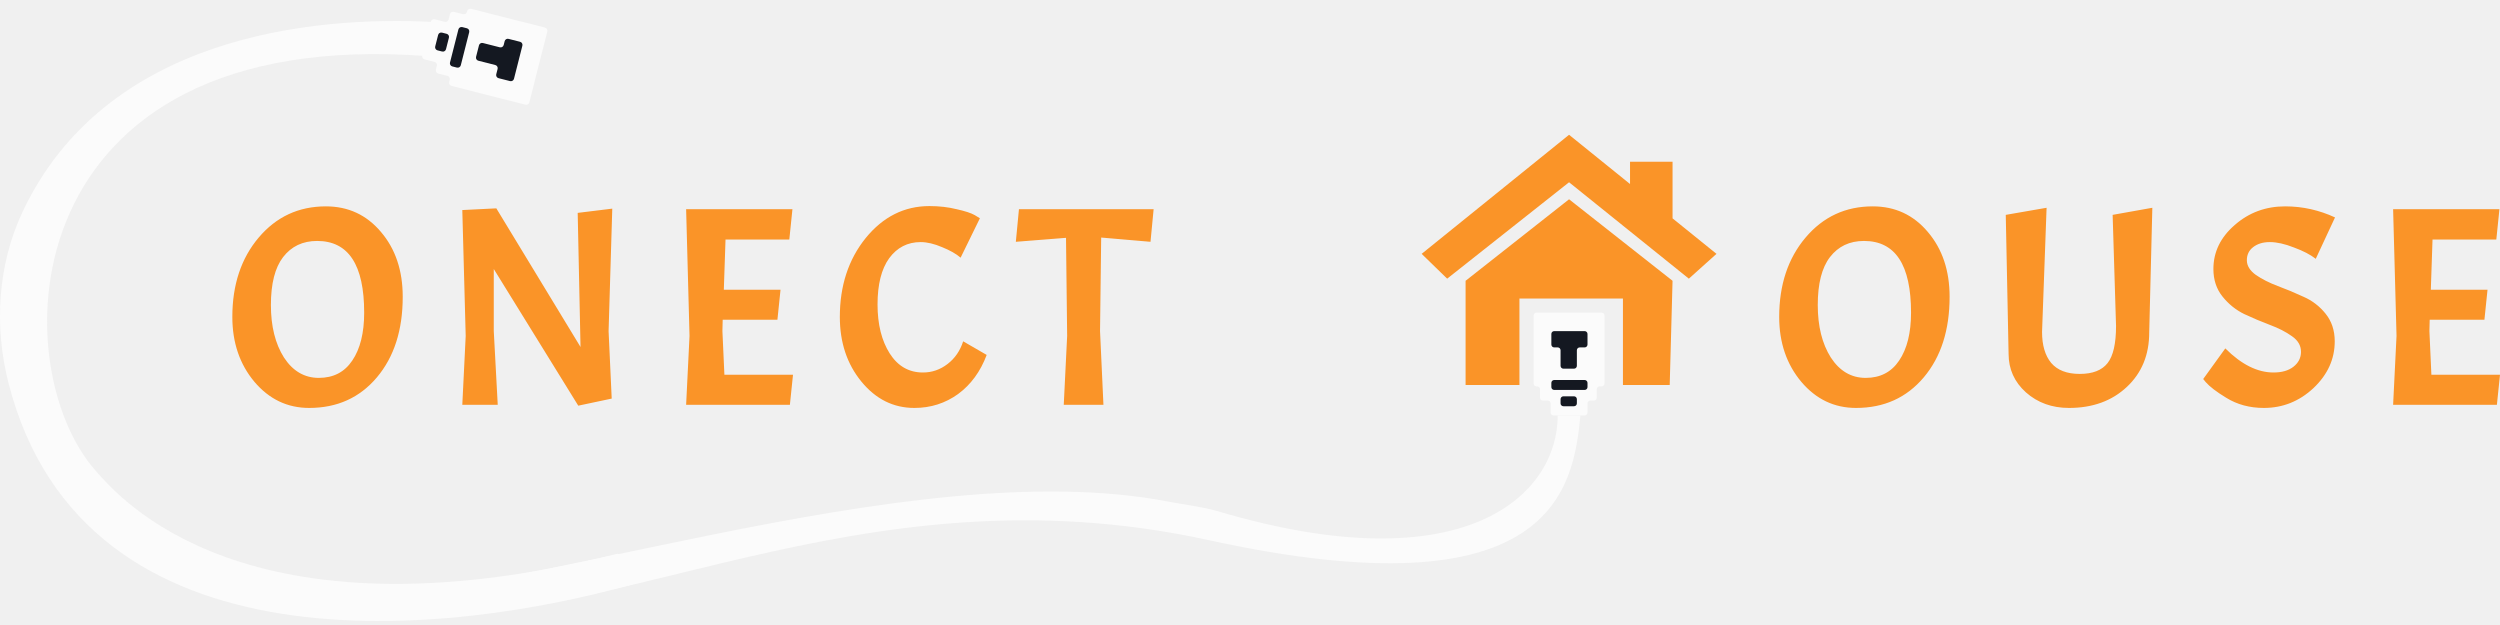
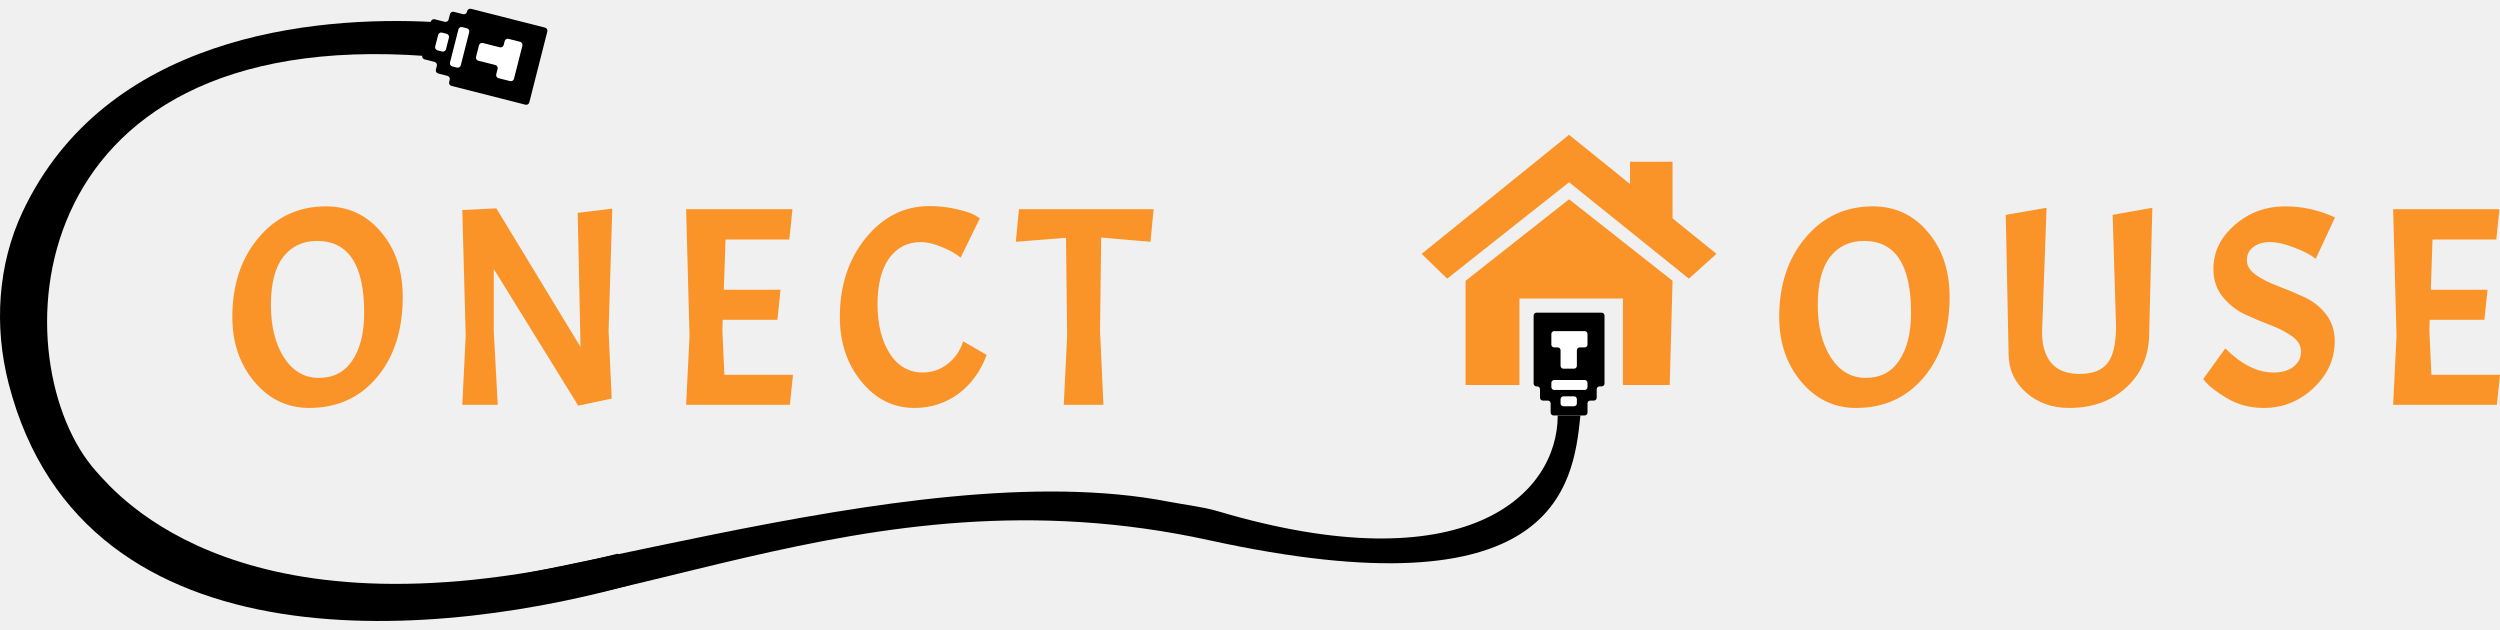
- <svg xmlns="http://www.w3.org/2000/svg" width="200" height="50" viewBox="0 0 200 50" fill="none">
-   <path d="M149.821 16.509C151.605 16.509 153.071 17.189 154.221 18.55C155.385 19.911 155.968 21.642 155.968 23.744C155.968 26.405 155.279 28.552 153.904 30.186C152.527 31.819 150.72 32.635 148.483 32.635C146.743 32.635 145.285 31.94 144.106 30.548C142.926 29.142 142.336 27.411 142.336 25.355C142.336 22.784 143.04 20.667 144.446 19.004C145.852 17.341 147.644 16.509 149.821 16.509ZM152.883 25.014C152.883 21.189 151.628 19.276 149.118 19.276C147.968 19.276 147.061 19.707 146.396 20.569C145.745 21.416 145.421 22.693 145.421 24.402C145.421 26.095 145.768 27.494 146.464 28.598C147.174 29.687 148.104 30.231 149.254 30.231C150.418 30.231 151.31 29.77 151.93 28.847C152.565 27.91 152.883 26.632 152.883 25.014ZM165.518 32.635C164.158 32.635 163.009 32.219 162.071 31.388C161.149 30.556 160.687 29.528 160.687 28.303L160.461 17.189L163.727 16.622L163.364 26.557C163.364 27.615 163.606 28.439 164.09 29.029C164.589 29.619 165.353 29.913 166.38 29.913C167.409 29.913 168.149 29.626 168.603 29.052C169.057 28.477 169.283 27.486 169.283 26.08L169.011 17.189L172.187 16.622L171.937 26.602C171.937 28.386 171.341 29.838 170.145 30.957C168.951 32.076 167.409 32.635 165.518 32.635ZM178.025 27.872C179.309 29.157 180.594 29.8 181.88 29.8C182.545 29.8 183.074 29.649 183.468 29.346C183.876 29.029 184.08 28.628 184.08 28.144C184.08 27.645 183.838 27.23 183.355 26.897C182.87 26.549 182.281 26.247 181.586 25.99C180.905 25.733 180.225 25.445 179.544 25.128C178.864 24.795 178.281 24.326 177.798 23.721C177.314 23.117 177.072 22.383 177.072 21.521C177.072 20.161 177.639 18.989 178.773 18.006C179.907 17.008 181.252 16.509 182.81 16.509C183.52 16.509 184.209 16.585 184.874 16.736C185.539 16.887 186.182 17.106 186.802 17.394L185.26 20.705C184.836 20.372 184.254 20.07 183.513 19.798C182.788 19.511 182.145 19.367 181.586 19.367C181.041 19.367 180.594 19.503 180.247 19.775C179.914 20.032 179.748 20.38 179.748 20.818C179.748 21.257 179.99 21.65 180.474 21.998C180.957 22.33 181.54 22.625 182.221 22.882C182.916 23.139 183.604 23.427 184.285 23.744C184.98 24.047 185.569 24.5 186.054 25.105C186.537 25.71 186.779 26.443 186.779 27.305C186.779 28.726 186.212 29.974 185.078 31.047C183.944 32.106 182.621 32.635 181.109 32.635C179.975 32.635 178.969 32.363 178.093 31.819C177.322 31.35 176.777 30.934 176.46 30.571L176.256 30.322L178.025 27.872ZM191.449 32.386L191.722 26.874L191.449 16.736H199.955L199.705 19.163H194.602L194.466 23.177H199.002L198.753 25.581H194.375L194.353 26.489L194.511 29.981H200L199.751 32.386H191.449Z" fill="#FA9428" />
-   <path d="M26.072 16.509C27.856 16.509 29.323 17.189 30.472 18.55C31.636 19.911 32.218 21.642 32.218 23.744C32.218 26.405 31.53 28.552 30.154 30.186C28.778 31.819 26.971 32.635 24.734 32.635C22.995 32.635 21.536 31.939 20.356 30.548C19.177 29.142 18.587 27.411 18.587 25.355C18.587 22.784 19.29 20.667 20.696 19.004C22.103 17.341 23.894 16.509 26.072 16.509ZM29.134 25.014C29.134 21.189 27.879 19.276 25.369 19.276C24.219 19.276 23.312 19.707 22.647 20.569C21.997 21.416 21.672 22.693 21.672 24.402C21.672 26.095 22.019 27.494 22.715 28.598C23.426 29.687 24.355 30.231 25.505 30.231C26.669 30.231 27.561 29.77 28.181 28.847C28.816 27.91 29.134 26.632 29.134 25.014ZM48.982 16.691L48.687 26.489L48.937 31.887L46.261 32.454L39.502 21.521V26.489L39.819 32.386H36.984L37.256 26.874L36.984 16.804L39.706 16.668L46.442 27.759L46.215 17.031L48.982 16.691ZM54.89 32.386L55.162 26.874L54.89 16.736H63.395L63.145 19.163H58.042L57.906 23.177H62.442L62.193 25.581H57.815L57.793 26.489L57.952 29.981H63.44L63.191 32.386H54.89ZM73.152 32.635C71.473 32.635 70.06 31.932 68.91 30.526C67.761 29.119 67.187 27.396 67.187 25.355C67.187 22.86 67.875 20.758 69.251 19.049C70.642 17.341 72.343 16.486 74.354 16.486C75.14 16.486 75.866 16.57 76.531 16.736C77.212 16.887 77.695 17.046 77.983 17.212L78.391 17.462L76.849 20.614C76.501 20.312 76.01 20.032 75.374 19.775C74.739 19.503 74.165 19.367 73.651 19.367C72.608 19.367 71.768 19.798 71.133 20.66C70.513 21.521 70.203 22.754 70.203 24.357C70.203 25.944 70.528 27.252 71.179 28.28C71.829 29.293 72.713 29.8 73.832 29.8C74.558 29.8 75.216 29.573 75.805 29.119C76.395 28.666 76.811 28.061 77.053 27.305L78.935 28.394C78.436 29.724 77.673 30.768 76.645 31.524C75.617 32.265 74.452 32.635 73.152 32.635ZM81.267 19.344L81.516 16.736H92.29L92.04 19.344L88.094 19.004L88.003 26.489L88.275 32.386H85.1L85.372 26.874L85.281 19.027L81.267 19.344Z" fill="#FA9428" />
-   <path d="M96.721 43.215C68.37 37.011 48.751 51.097 29.132 49.283L25.22 47.865C40.189 48.602 72.509 36.071 93.489 40.133C94.802 40.387 96.249 40.548 97.401 40.891C117.247 46.788 124.618 39.587 124.618 33.236H126.433C125.866 39.02 124.334 49.259 96.721 43.215Z" fill="#FBFBFB" />
-   <path d="M34.803 1.767L34.179 4.488C0.838 1.993 0.123 29.274 7.699 37.715C9.463 39.681 19.493 51.778 49.432 44.293L51.246 46.561C35.919 50.999 6.725 54.166 0.688 30.675C-0.484 26.113 -0.192 21.178 1.819 16.92C8.423 2.935 24.873 1.22 34.803 1.767Z" fill="#FBFBFB" />
-   <path d="M42.345 8.192L43.786 2.519C43.821 2.383 43.739 2.244 43.602 2.209L37.683 0.705C37.546 0.671 37.408 0.753 37.373 0.889L37.358 0.951C37.323 1.086 37.184 1.169 37.048 1.135L36.308 0.947C36.172 0.912 36.033 0.995 35.999 1.131L35.889 1.562C35.855 1.698 35.716 1.781 35.58 1.746L34.778 1.543C34.642 1.508 34.503 1.591 34.469 1.727L33.779 4.44C33.745 4.576 33.827 4.715 33.963 4.749L34.765 4.953C34.901 4.988 34.983 5.127 34.949 5.262L34.871 5.571C34.836 5.706 34.918 5.845 35.055 5.88L35.795 6.068C35.931 6.103 36.013 6.242 35.979 6.377L35.932 6.562C35.897 6.698 35.979 6.837 36.116 6.872L42.036 8.376C42.172 8.411 42.31 8.328 42.345 8.192Z" fill="#FBFBFB" />
-   <path d="M41.118 6.305L41.791 3.653C41.826 3.517 41.744 3.378 41.608 3.344L40.682 3.109C40.546 3.074 40.408 3.157 40.373 3.293L40.295 3.601C40.26 3.737 40.122 3.82 39.985 3.785L38.629 3.44C38.492 3.406 38.354 3.489 38.319 3.624L38.084 4.549C38.05 4.685 38.132 4.824 38.268 4.858L39.625 5.203C39.761 5.238 39.843 5.377 39.809 5.513L39.699 5.944C39.665 6.08 39.747 6.219 39.883 6.254L40.808 6.489C40.945 6.523 41.083 6.44 41.118 6.305Z" fill="#141821" />
-   <path d="M36.863 5.223L37.536 2.572C37.571 2.436 37.489 2.297 37.353 2.262L36.983 2.168C36.846 2.134 36.708 2.217 36.673 2.352L35.999 5.004C35.965 5.14 36.047 5.279 36.183 5.313L36.553 5.407C36.69 5.442 36.828 5.359 36.863 5.223Z" fill="#141821" />
-   <path d="M35.679 3.938L35.914 3.013C35.949 2.877 35.867 2.738 35.73 2.704L35.361 2.61C35.224 2.575 35.086 2.658 35.051 2.794L34.816 3.719C34.782 3.854 34.864 3.993 35 4.028L35.37 4.122C35.506 4.157 35.645 4.074 35.679 3.938Z" fill="#141821" />
-   <path d="M128.134 25.014H122.917C122.792 25.014 122.69 25.116 122.69 25.241V30.684C122.69 30.81 122.792 30.911 122.917 30.911H122.974C123.099 30.911 123.201 31.013 123.201 31.138V31.819C123.201 31.944 123.303 32.045 123.428 32.045H123.824C123.949 32.045 124.051 32.147 124.051 32.272V33.009C124.051 33.135 124.153 33.236 124.278 33.236H126.773C126.898 33.236 127 33.135 127 33.009V32.272C127 32.147 127.102 32.045 127.227 32.045H127.51C127.635 32.045 127.737 31.944 127.737 31.819V31.138C127.737 31.013 127.839 30.911 127.964 30.911H128.134C128.259 30.911 128.361 30.81 128.361 30.684V25.241C128.361 25.116 128.259 25.014 128.134 25.014Z" fill="#FBFBFB" />
-   <path d="M126.773 26.489H124.335C124.21 26.489 124.108 26.59 124.108 26.715V27.566C124.108 27.691 124.21 27.793 124.335 27.793H124.618C124.743 27.793 124.845 27.894 124.845 28.02V29.267C124.845 29.392 124.947 29.494 125.072 29.494H125.922C126.047 29.494 126.149 29.392 126.149 29.267V28.02C126.149 27.894 126.251 27.793 126.376 27.793H126.773C126.898 27.793 127 27.691 127 27.566V26.715C127 26.59 126.898 26.489 126.773 26.489Z" fill="#141821" />
-   <path d="M126.773 30.401H124.335C124.21 30.401 124.108 30.503 124.108 30.628V30.968C124.108 31.093 124.21 31.195 124.335 31.195H126.773C126.898 31.195 127 31.093 127 30.968V30.628C127 30.503 126.898 30.401 126.773 30.401Z" fill="#141821" />
-   <path d="M125.922 31.705H125.072C124.947 31.705 124.845 31.807 124.845 31.932V32.272C124.845 32.398 124.947 32.499 125.072 32.499H125.922C126.047 32.499 126.149 32.398 126.149 32.272V31.932C126.149 31.807 126.047 31.705 125.922 31.705Z" fill="#141821" />
-   <path d="M125.525 15.942L117.247 22.463V30.798H121.556V23.88H129.835V30.798H133.577L133.804 22.463L125.525 15.942Z" fill="#FA9428" />
-   <path d="M115.773 22.293L113.732 20.308L125.525 10.782L130.402 14.721V12.937H133.804V17.469L137.319 20.308L135.108 22.293L125.525 14.581L115.773 22.293Z" fill="#FA9428" />
+ <svg xmlns="http://www.w3.org/2000/svg" width="250" height="63" viewBox="0 0 250 63" fill="none">
+   <path d="M187.276 20.636C189.506 20.636 191.339 21.487 192.776 23.188C194.231 24.889 194.959 27.053 194.959 29.68C194.959 33.007 194.099 35.691 192.38 37.732C190.659 39.773 188.4 40.794 185.604 40.794C183.429 40.794 181.606 39.925 180.132 38.186C178.658 36.428 177.921 34.264 177.921 31.693C177.921 28.48 178.799 25.834 180.557 23.755C182.315 21.676 184.555 20.636 187.276 20.636ZM191.104 31.268C191.104 26.486 189.535 24.095 186.398 24.095C184.96 24.095 183.826 24.634 182.995 25.711C182.182 26.77 181.776 28.367 181.776 30.503C181.776 32.619 182.21 34.368 183.08 35.747C183.968 37.108 185.13 37.789 186.568 37.789C188.022 37.789 189.138 37.212 189.913 36.059C190.707 34.887 191.104 33.29 191.104 31.268ZM206.898 40.794C205.197 40.794 203.761 40.274 202.589 39.235C201.436 38.195 200.859 36.91 200.859 35.379L200.576 21.487L204.658 20.778L204.205 33.196C204.205 34.519 204.508 35.549 205.112 36.286C205.736 37.023 206.691 37.392 207.975 37.392C209.261 37.392 210.187 37.033 210.754 36.314C211.321 35.596 211.604 34.358 211.604 32.6L211.264 21.487L215.233 20.778L214.921 33.252C214.921 35.483 214.176 37.297 212.682 38.696C211.189 40.095 209.261 40.794 206.898 40.794ZM222.531 34.84C224.137 36.447 225.743 37.25 227.35 37.25C228.181 37.25 228.843 37.061 229.335 36.683C229.845 36.286 230.1 35.785 230.1 35.18C230.1 34.557 229.797 34.037 229.193 33.621C228.588 33.186 227.851 32.808 226.982 32.487C226.131 32.166 225.281 31.807 224.43 31.41C223.58 30.994 222.851 30.408 222.247 29.652C221.642 28.896 221.34 27.979 221.34 26.902C221.34 25.201 222.049 23.736 223.466 22.508C224.884 21.26 226.565 20.636 228.513 20.636C229.4 20.636 230.261 20.731 231.093 20.92C231.923 21.109 232.727 21.383 233.503 21.742L231.575 25.881C231.045 25.465 230.317 25.087 229.392 24.747C228.484 24.388 227.681 24.209 226.982 24.209C226.301 24.209 225.743 24.379 225.309 24.719C224.892 25.04 224.685 25.475 224.685 26.023C224.685 26.571 224.987 27.062 225.593 27.497C226.197 27.913 226.925 28.282 227.776 28.603C228.645 28.924 229.505 29.283 230.356 29.68C231.225 30.058 231.962 30.625 232.567 31.381C233.171 32.137 233.474 33.054 233.474 34.131C233.474 35.908 232.765 37.467 231.348 38.809C229.93 40.132 228.276 40.794 226.387 40.794C224.969 40.794 223.712 40.454 222.616 39.773C221.652 39.187 220.971 38.667 220.575 38.214L220.319 37.902L222.531 34.84ZM239.312 40.482L239.652 33.593L239.312 20.92H249.943L249.631 23.953H243.252L243.082 28.971H248.753L248.441 31.977H242.969L242.941 33.111L243.139 37.477H250L249.688 40.482H239.312Z" fill="#FA9428" />
+   <path d="M32.59 20.636C34.82 20.636 36.653 21.487 38.09 23.188C39.545 24.889 40.273 27.053 40.273 29.68C40.273 33.007 39.413 35.691 37.693 37.732C35.973 39.773 33.714 40.794 30.917 40.794C28.743 40.794 26.919 39.924 25.445 38.185C23.971 36.428 23.234 34.264 23.234 31.693C23.234 28.48 24.113 25.834 25.871 23.755C27.628 21.676 29.868 20.636 32.59 20.636ZM36.417 31.268C36.417 26.486 34.848 24.095 31.711 24.095C30.274 24.095 29.14 24.634 28.309 25.711C27.496 26.77 27.09 28.367 27.09 30.502C27.09 32.619 27.524 34.368 28.394 35.747C29.282 37.108 30.444 37.789 31.881 37.789C33.336 37.789 34.451 37.212 35.226 36.059C36.02 34.887 36.417 33.29 36.417 31.268ZM61.228 20.863L60.859 33.111L61.171 39.858L57.826 40.567L49.377 26.902V33.111L49.774 40.482H46.23L46.57 33.593L46.23 21.005L49.632 20.835L58.053 34.698L57.769 21.288L61.228 20.863ZM68.612 40.482L68.952 33.593L68.612 20.92H79.244L78.932 23.953H72.553L72.383 28.971H78.053L77.741 31.977H72.269L72.241 33.111L72.439 37.477H79.3L78.988 40.482H68.612ZM91.44 40.794C89.342 40.794 87.575 39.915 86.138 38.157C84.702 36.399 83.984 34.245 83.984 31.693C83.984 28.575 84.844 25.947 86.563 23.812C88.302 21.676 90.429 20.608 92.942 20.608C93.925 20.608 94.832 20.712 95.664 20.92C96.515 21.109 97.119 21.307 97.478 21.515L97.989 21.827L96.061 25.768C95.626 25.39 95.012 25.04 94.218 24.719C93.424 24.379 92.706 24.209 92.064 24.209C90.759 24.209 89.71 24.747 88.916 25.825C88.142 26.902 87.754 28.442 87.754 30.446C87.754 32.43 88.16 34.065 88.973 35.35C89.786 36.617 90.892 37.25 92.29 37.25C93.198 37.25 94.02 36.966 94.757 36.399C95.494 35.832 96.014 35.076 96.316 34.131L98.669 35.492C98.046 37.155 97.091 38.459 95.806 39.405C94.521 40.331 93.065 40.794 91.44 40.794ZM101.583 24.18L101.895 20.92H115.362L115.05 24.18L110.117 23.755L110.004 33.111L110.344 40.482H106.375L106.715 33.593L106.601 23.783L101.583 24.18Z" fill="#FA9428" />
+   <path d="M120.901 54.019C85.462 46.263 60.939 63.871 36.415 61.603L31.525 59.831C50.236 60.753 90.636 45.089 116.861 50.166C118.503 50.484 120.312 50.686 121.752 51.113C146.559 58.484 155.773 49.483 155.773 41.545H158.041C157.332 48.775 155.417 61.574 120.901 54.019Z" fill="black" />
+   <path d="M43.503 2.208L42.724 5.61C1.048 2.492 0.153 36.592 9.624 47.144C11.829 49.602 24.366 64.722 61.789 55.366L64.058 58.201C44.899 63.749 8.406 67.707 0.86 38.343C-0.605 32.642 -0.24 26.473 2.274 21.15C10.529 3.669 31.091 1.526 43.503 2.208Z" fill="black" />
+   <path d="M52.931 10.24L54.733 3.148C54.776 2.979 54.673 2.805 54.503 2.762L47.103 0.881C46.933 0.838 46.76 0.942 46.717 1.111L46.697 1.188C46.654 1.358 46.481 1.462 46.31 1.418L45.385 1.183C45.215 1.14 45.042 1.244 44.999 1.413L44.861 1.953C44.819 2.123 44.645 2.226 44.475 2.183L43.473 1.928C43.303 1.885 43.129 1.989 43.086 2.158L42.224 5.55C42.181 5.719 42.284 5.893 42.454 5.937L43.456 6.191C43.627 6.234 43.729 6.408 43.686 6.578L43.588 6.963C43.545 7.133 43.648 7.307 43.818 7.35L44.743 7.585C44.914 7.628 45.016 7.802 44.973 7.972L44.915 8.203C44.871 8.373 44.974 8.546 45.145 8.59L52.544 10.47C52.715 10.513 52.888 10.41 52.931 10.24Z" fill="black" />
+   <path d="M51.397 7.881L52.239 4.566C52.282 4.397 52.18 4.223 52.009 4.18L50.853 3.886C50.683 3.842 50.51 3.946 50.466 4.116L50.368 4.501C50.325 4.671 50.152 4.774 49.982 4.731L48.286 4.3C48.116 4.257 47.942 4.361 47.899 4.53L47.605 5.686C47.562 5.856 47.665 6.03 47.836 6.073L49.531 6.504C49.702 6.547 49.804 6.721 49.761 6.891L49.624 7.43C49.581 7.6 49.684 7.774 49.854 7.817L51.01 8.111C51.181 8.154 51.354 8.05 51.397 7.881Z" fill="white" />
+   <path d="M46.078 6.529L46.921 3.215C46.964 3.045 46.861 2.871 46.691 2.828L46.228 2.711C46.058 2.667 45.885 2.771 45.842 2.941L44.999 6.255C44.956 6.425 45.059 6.598 45.229 6.642L45.692 6.759C45.862 6.803 46.035 6.699 46.078 6.529Z" fill="white" />
+   <path d="M44.599 4.923L44.893 3.766C44.936 3.597 44.834 3.423 44.663 3.38L44.201 3.262C44.03 3.219 43.857 3.323 43.814 3.492L43.52 4.648C43.477 4.818 43.58 4.992 43.75 5.035L44.213 5.153C44.383 5.196 44.556 5.092 44.599 4.923Z" fill="white" />
+   <path d="M160.167 31.268H153.647C153.491 31.268 153.363 31.395 153.363 31.551V38.356C153.363 38.512 153.491 38.639 153.647 38.639H153.717C153.873 38.639 154.001 38.766 154.001 38.923V39.773C154.001 39.93 154.128 40.057 154.284 40.057H154.781C154.936 40.057 155.064 40.184 155.064 40.34V41.262C155.064 41.418 155.192 41.545 155.348 41.545H158.466C158.622 41.545 158.75 41.418 158.75 41.262V40.34C158.75 40.184 158.877 40.057 159.033 40.057H159.388C159.544 40.057 159.671 39.93 159.671 39.773V38.923C159.671 38.766 159.799 38.639 159.955 38.639H160.167C160.323 38.639 160.451 38.512 160.451 38.356V31.551C160.451 31.395 160.323 31.268 160.167 31.268Z" fill="black" />
+   <path d="M158.466 33.111H155.418C155.263 33.111 155.135 33.238 155.135 33.394V34.457C155.135 34.614 155.263 34.741 155.418 34.741H155.773C155.929 34.741 156.056 34.868 156.056 35.024V36.584C156.056 36.74 156.184 36.867 156.34 36.867H157.403C157.559 36.867 157.687 36.74 157.687 36.584V35.024C157.687 34.868 157.814 34.741 157.97 34.741H158.466C158.622 34.741 158.75 34.614 158.75 34.457V33.394C158.75 33.238 158.622 33.111 158.466 33.111Z" fill="white" />
+   <path d="M158.466 38.001H155.418C155.263 38.001 155.135 38.128 155.135 38.285V38.71C155.135 38.867 155.263 38.994 155.418 38.994H158.466C158.622 38.994 158.75 38.867 158.75 38.71V38.285C158.75 38.128 158.622 38.001 158.466 38.001Z" fill="white" />
+   <path d="M157.403 39.632H156.34C156.184 39.632 156.056 39.758 156.056 39.915V40.34C156.056 40.497 156.184 40.624 156.34 40.624H157.403C157.559 40.624 157.687 40.497 157.687 40.34V39.915C157.687 39.758 157.559 39.632 157.403 39.632Z" fill="white" />
+   <path d="M156.907 19.928L146.559 28.078V38.497H151.945V29.85H162.294V38.497H166.971L167.255 28.078L156.907 19.928Z" fill="#FA9428" />
+   <path d="M144.716 27.866L142.164 25.385L156.907 13.478L163.002 18.401V16.171H167.255V21.836L171.649 25.385L168.885 27.866L156.907 18.227L144.716 27.866Z" fill="#FA9428" />
</svg>
